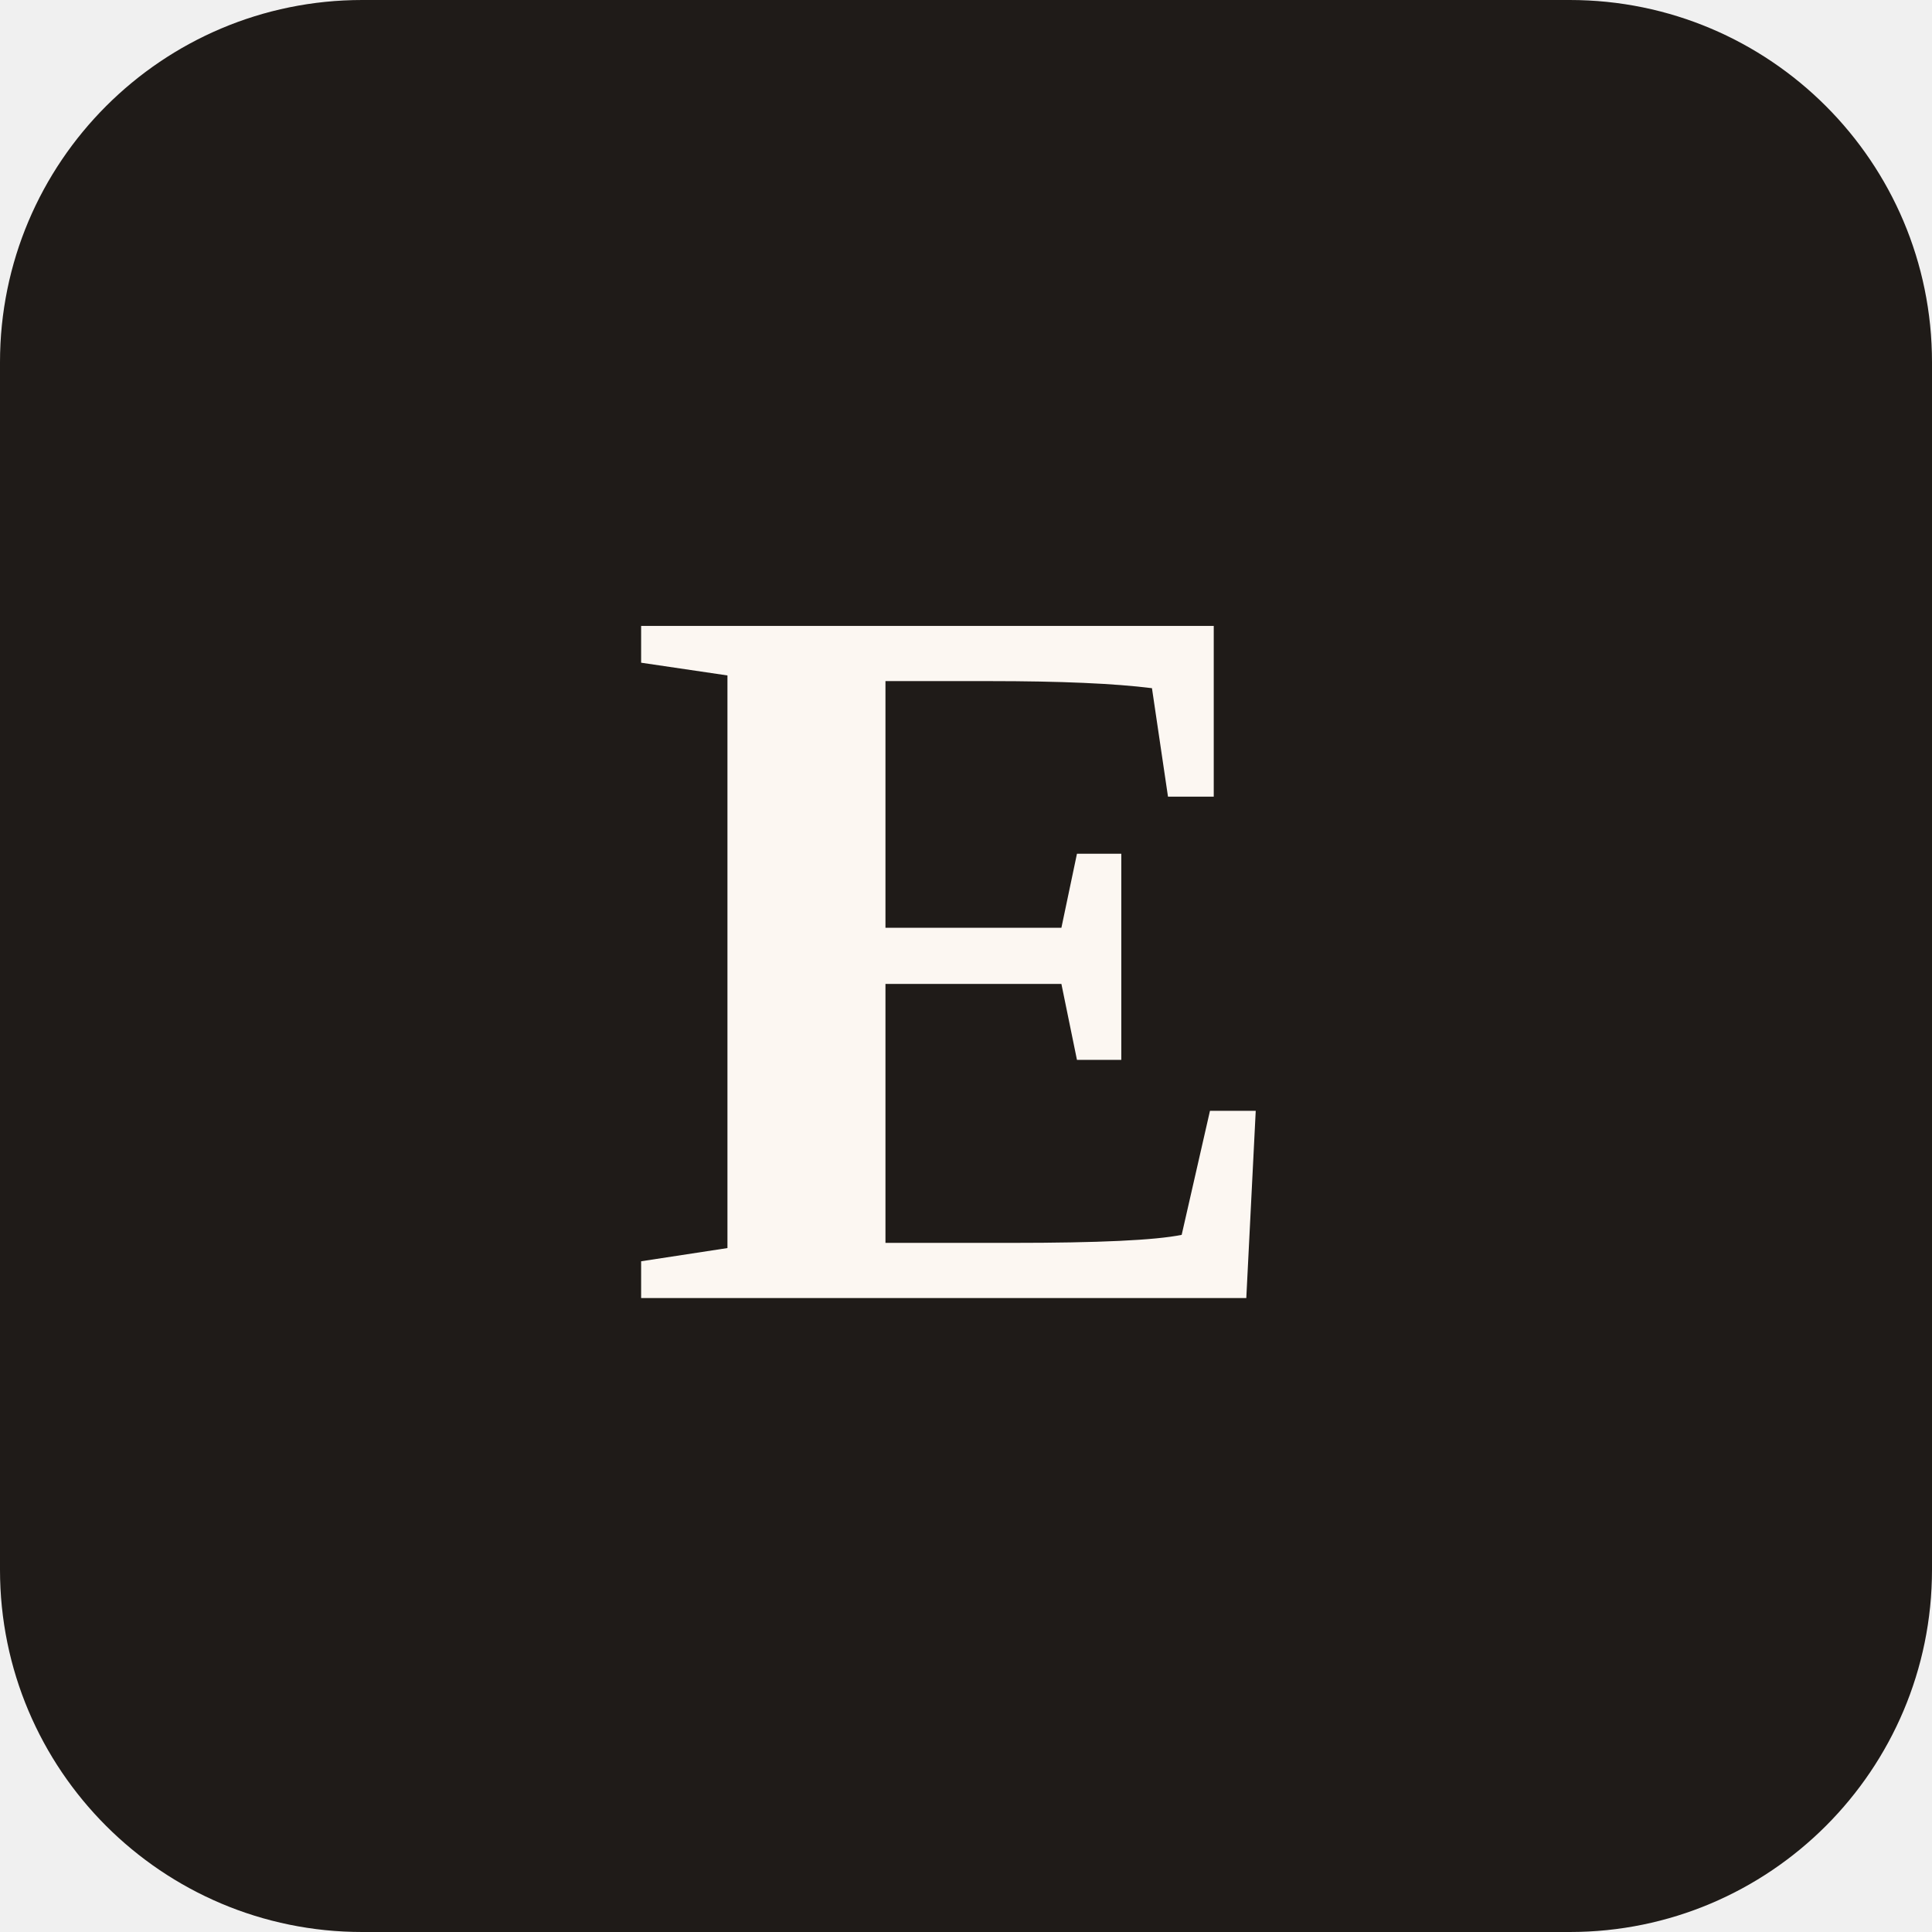
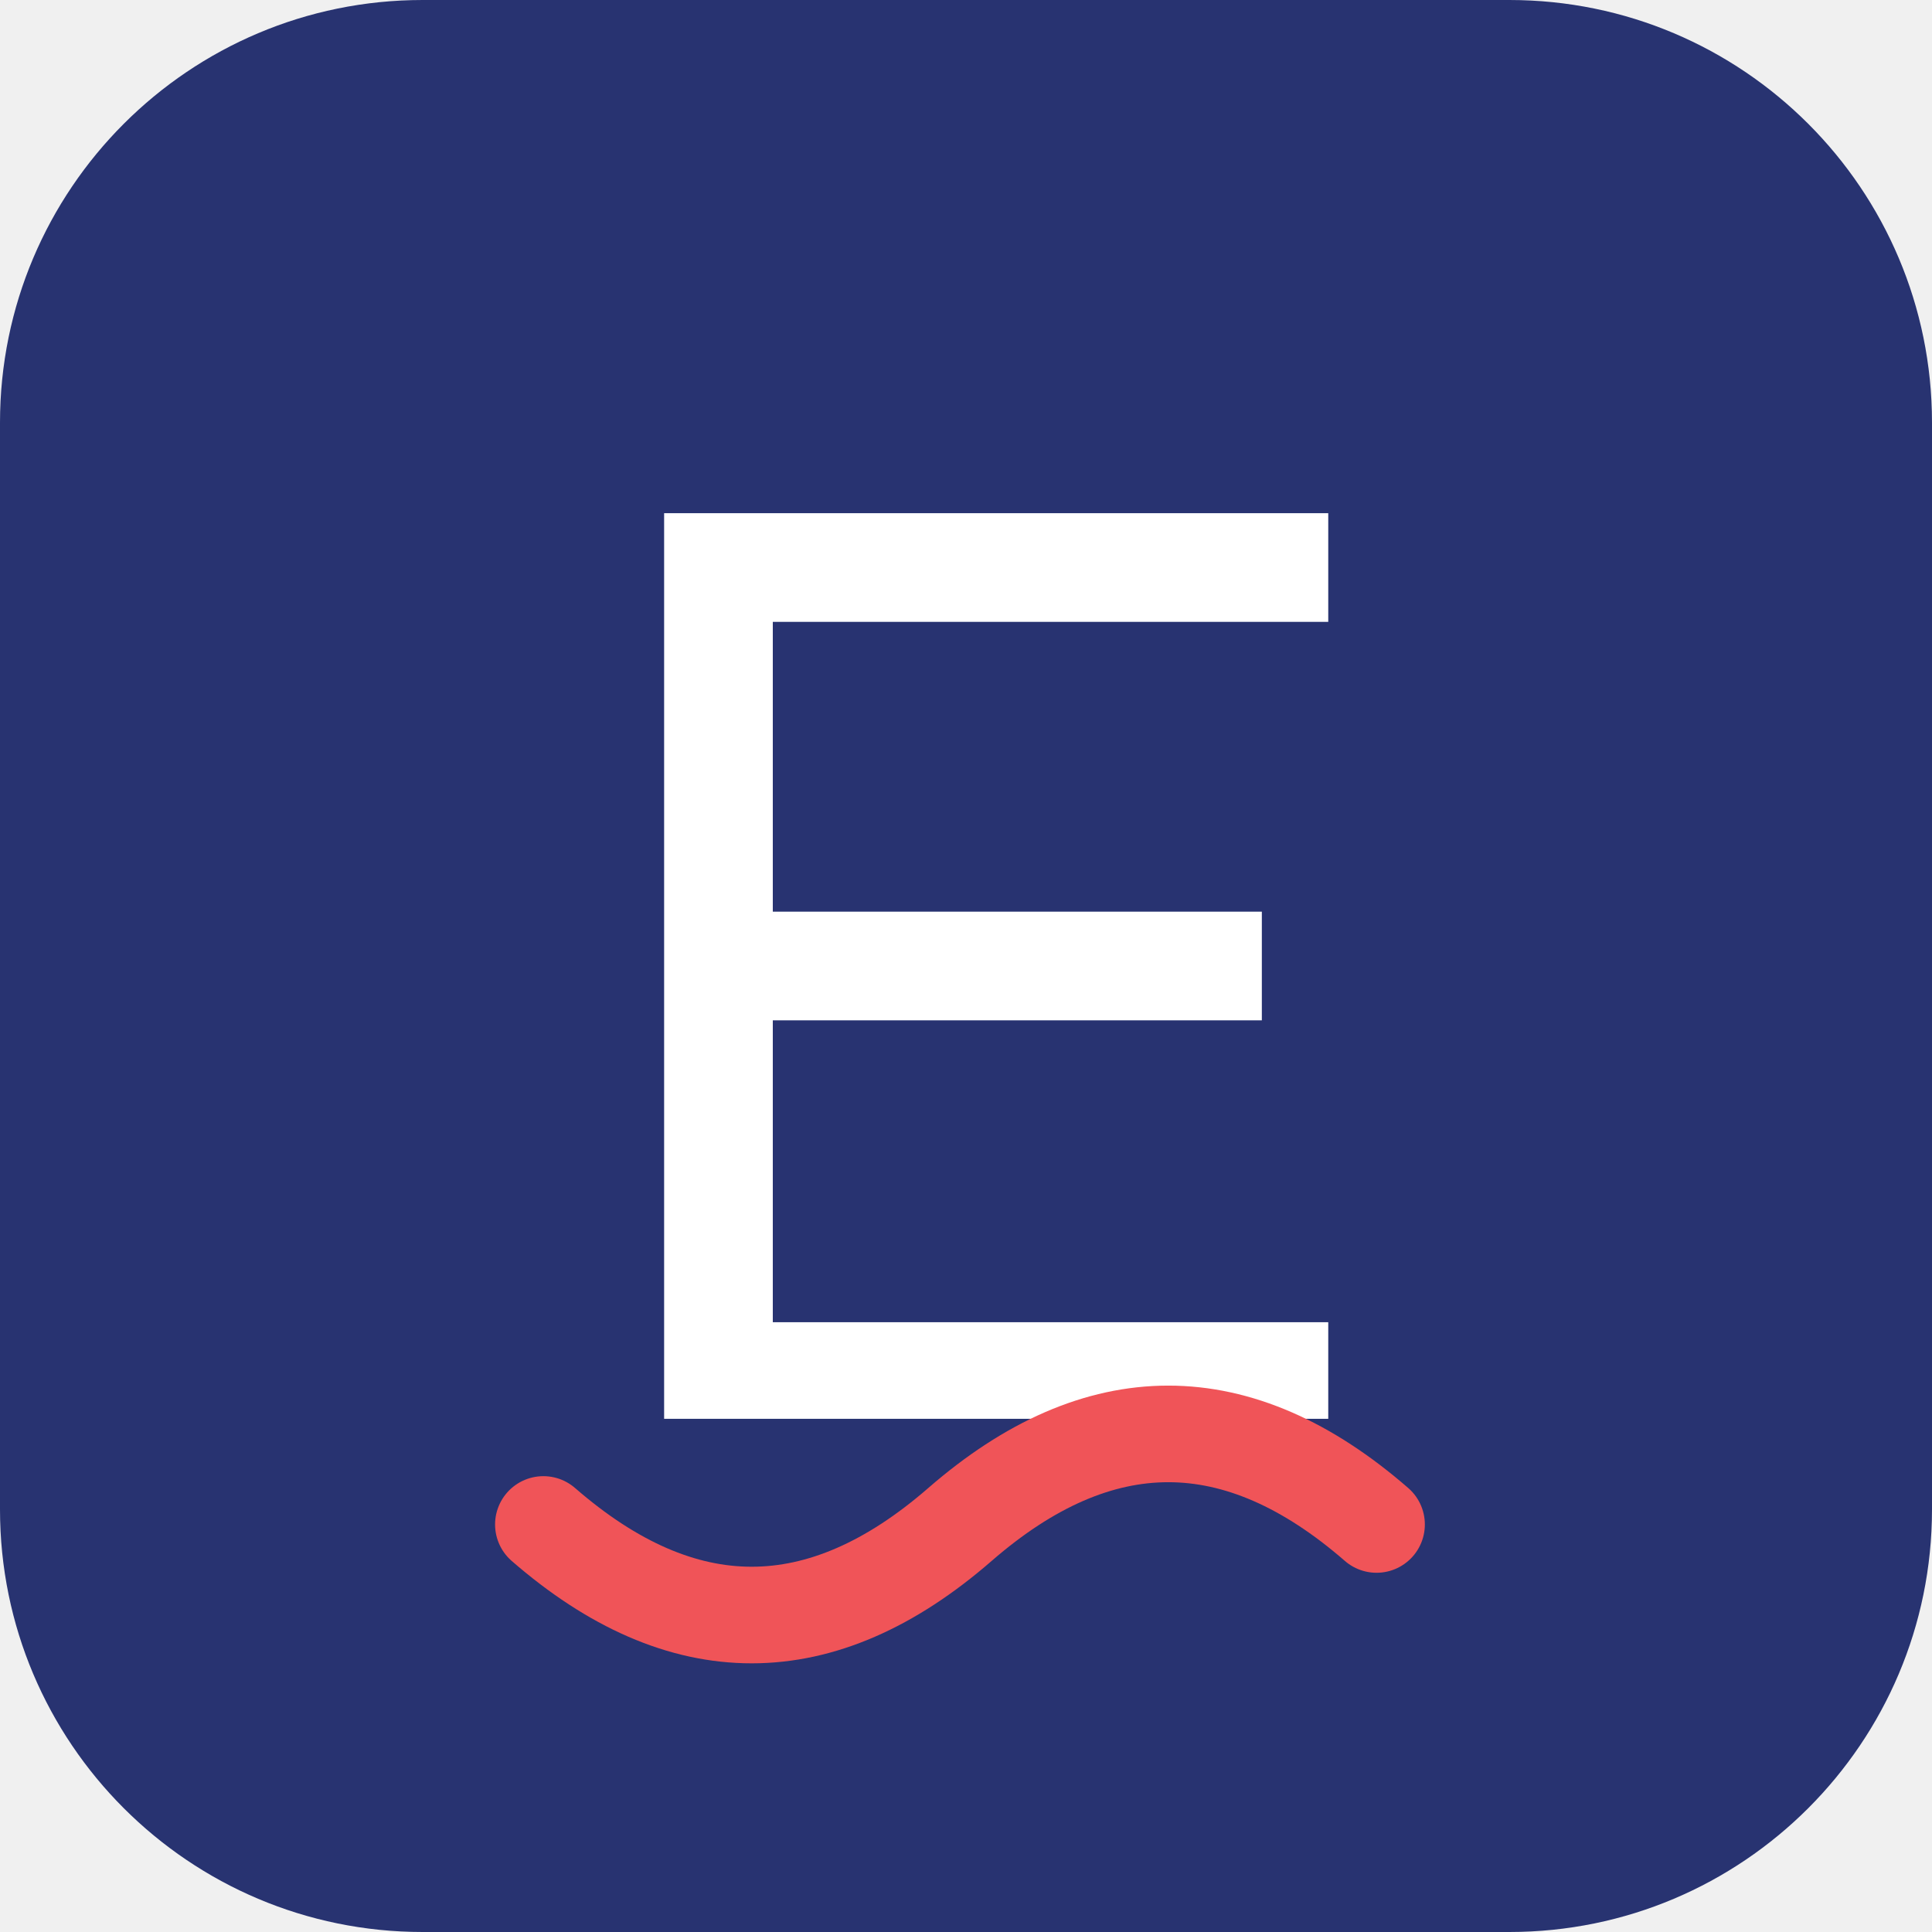
- <svg xmlns="http://www.w3.org/2000/svg" viewBox="0 0 64 64">
-   <rect width="64" height="64" rx="12" fill="#1F1B18" />
-   <text x="32" y="43" text-anchor="middle" font-family="Georgia, 'Times New Roman', serif" font-size="34" font-weight="600" fill="#FCF7F2">E</text>
+ <svg xmlns="http://www.w3.org/2000/svg" viewBox="0 0 64 64" role="img" aria-label="ESTEQO">
+   <rect width="64" height="64" rx="14" fill="#283371" />
+   <path d="M22 17h22v3.6H25.6v9.6h16.2v3.6H25.6v10H44V47H22z" fill="#ffffff" />
+   <path d="M18 50.5c4.6 4 9.2 4 13.8 0s9.2-4 13.8 0" fill="none" stroke="#f05458" stroke-width="3.2" stroke-linecap="round" />
</svg>
